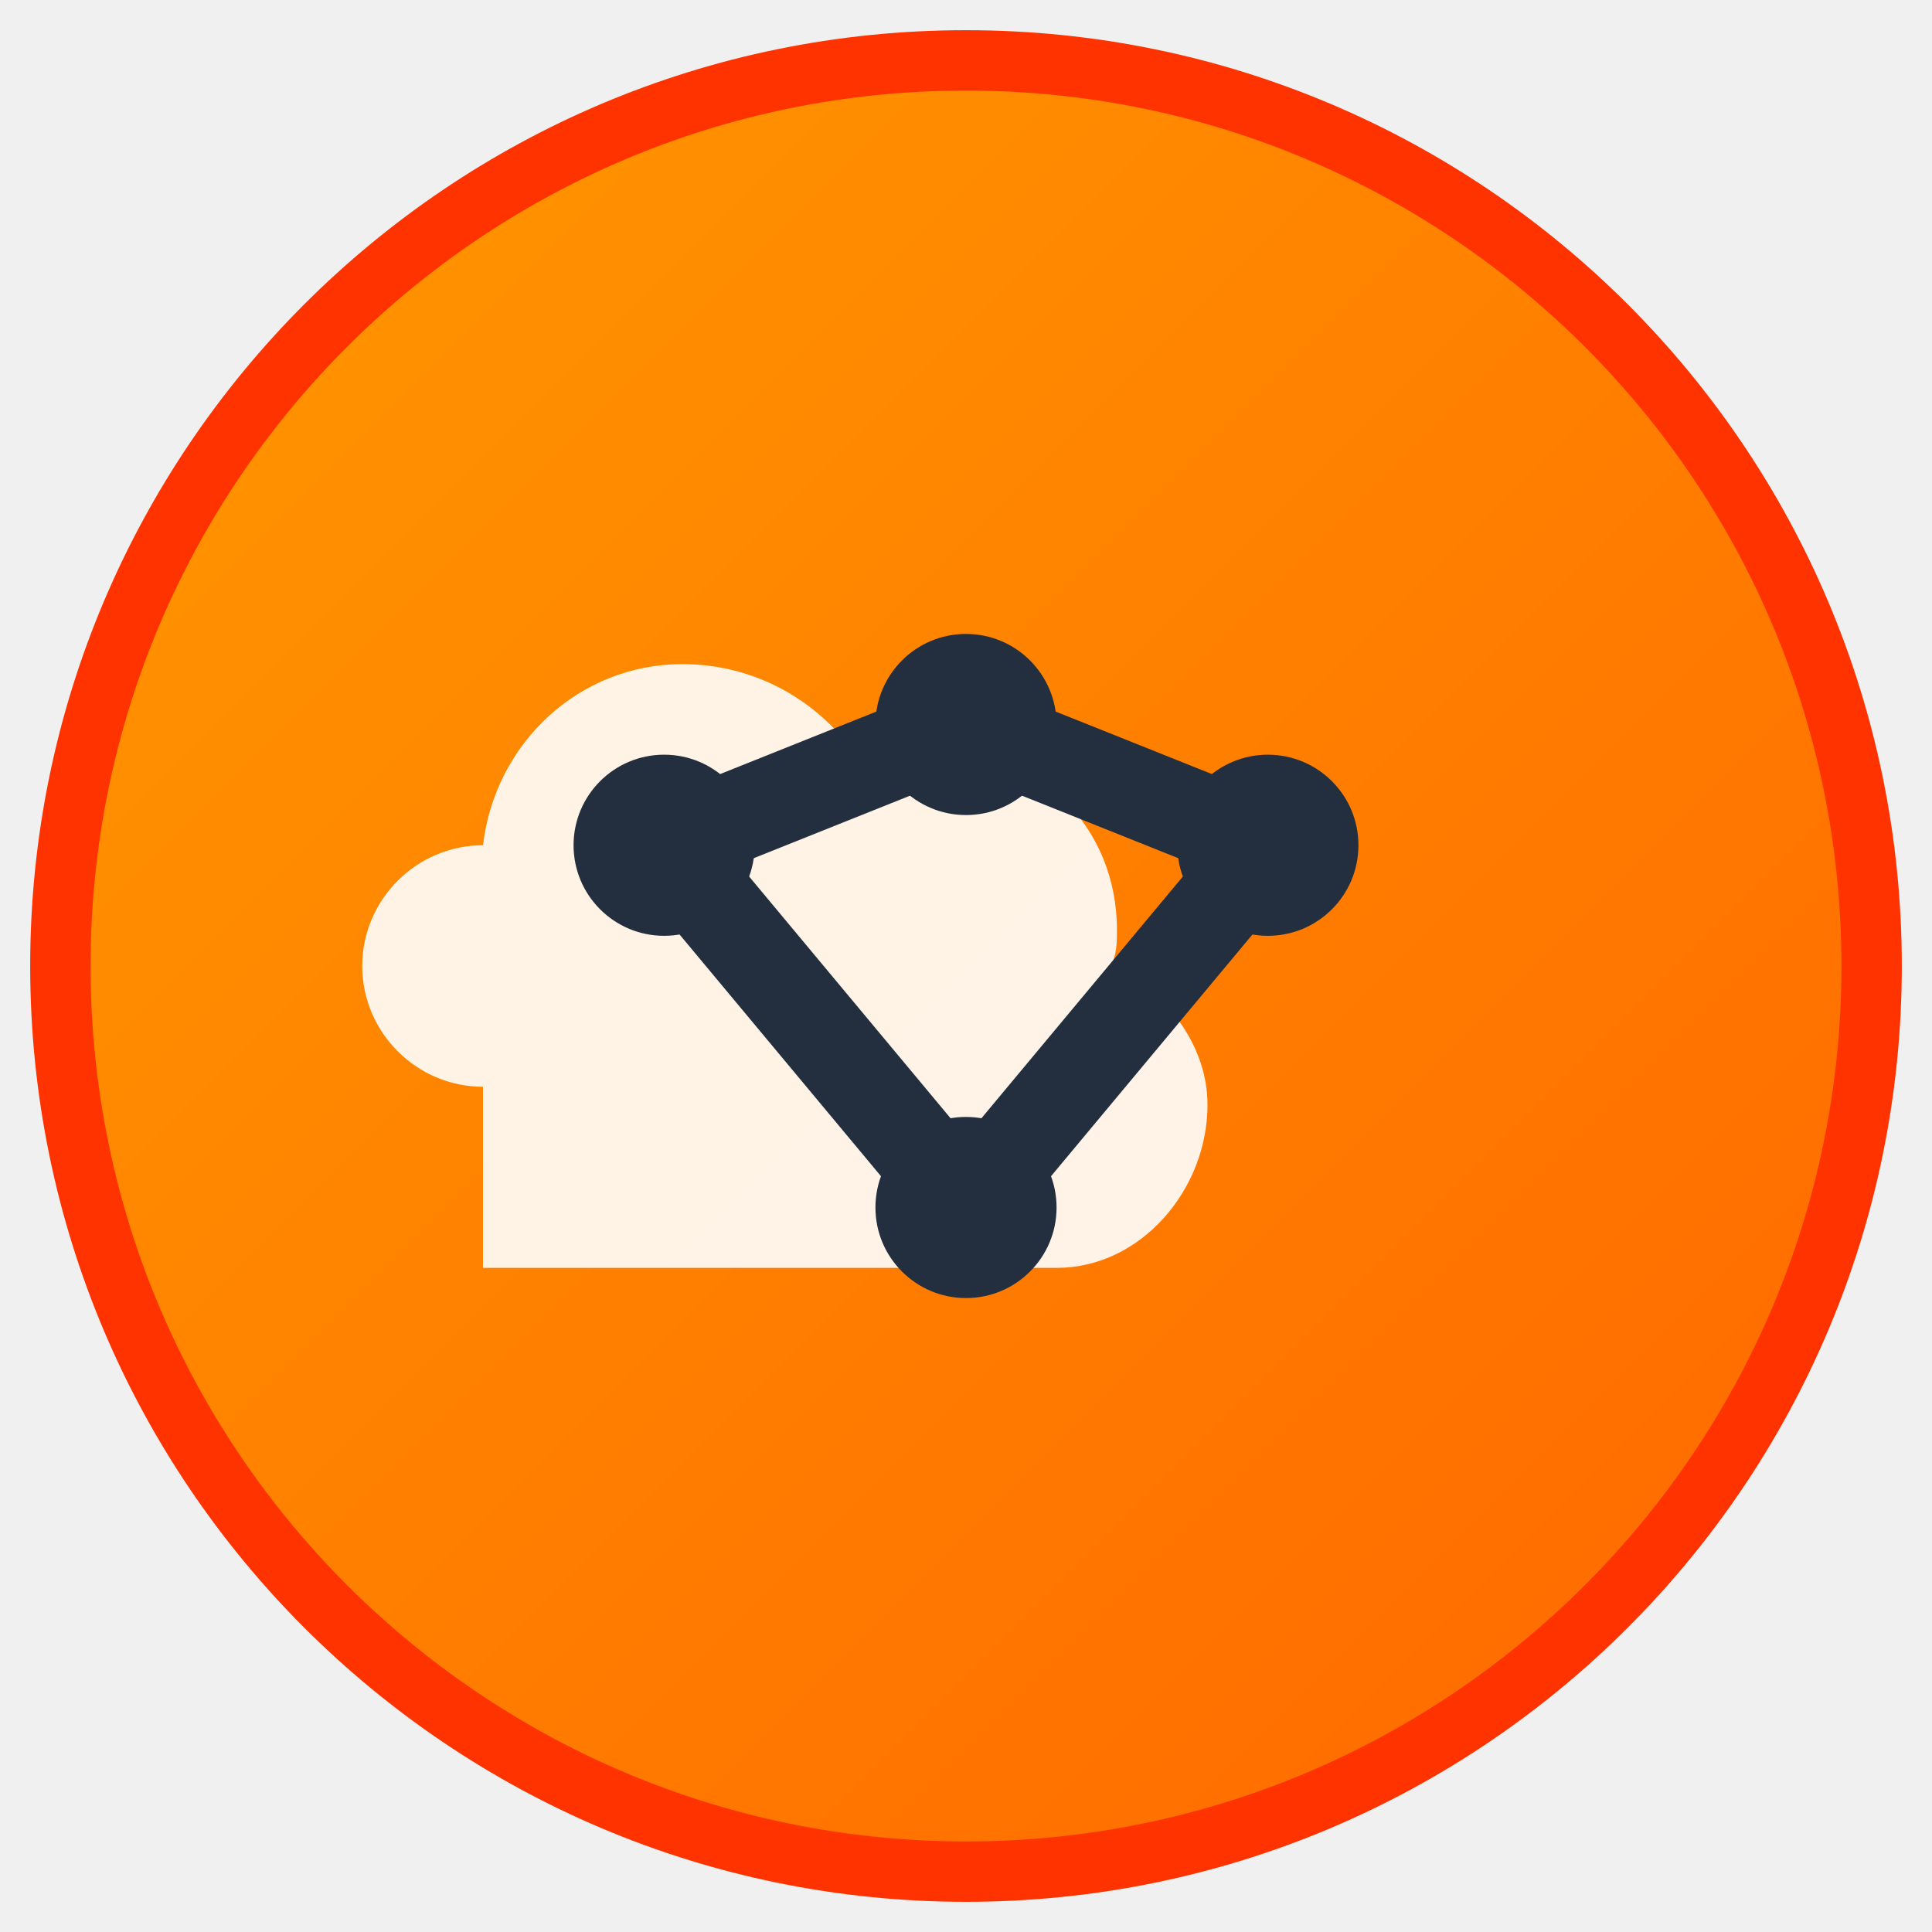
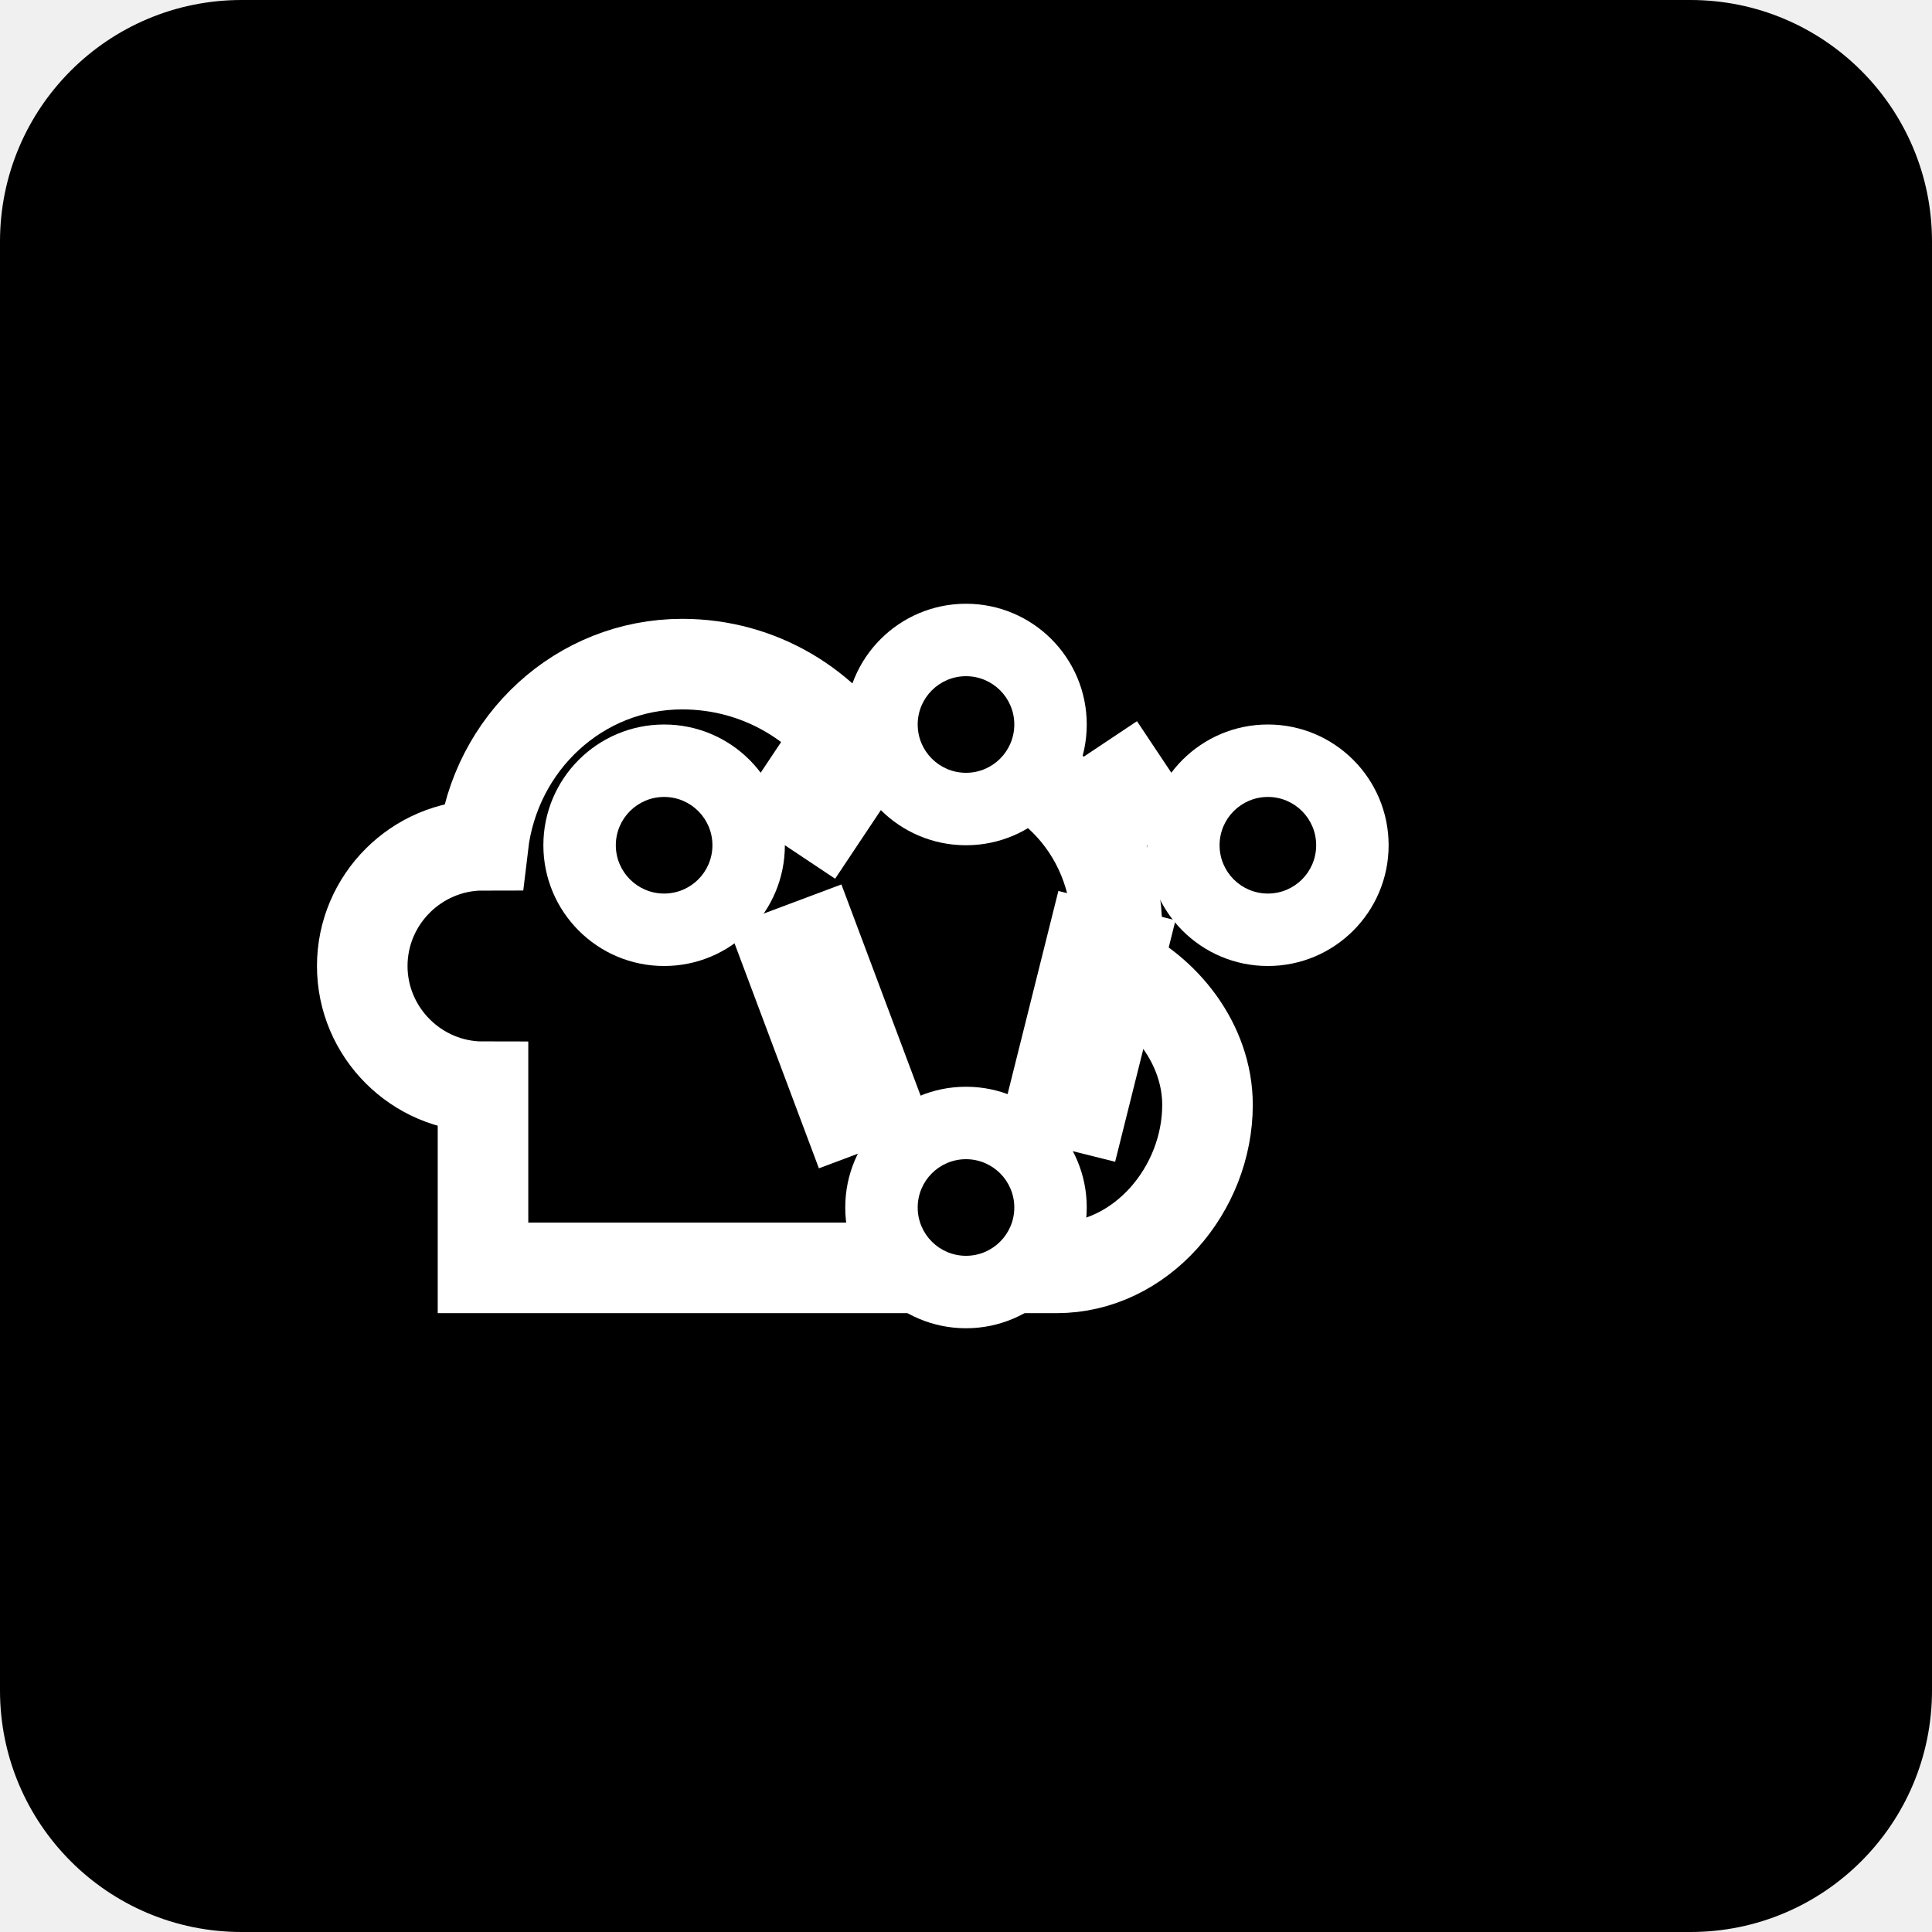
<svg xmlns="http://www.w3.org/2000/svg" viewBox="0 0 32 32" width="32" height="32">
-   <defs>
-     <linearGradient id="awsGradient" x1="0%" y1="0%" x2="100%" y2="100%">
-       <stop offset="0%" style="stop-color:#FF9900;stop-opacity:1" />
-       <stop offset="100%" style="stop-color:#FF6600;stop-opacity:1" />
-     </linearGradient>
-   </defs>
-   <circle cx="16" cy="16" r="15" fill="url(#awsGradient)" stroke="#FF3300" stroke-width="1" />
-   <path d="M8 18c-1.1 0-2-.9-2-2s.9-2 2-2c.2-1.7 1.6-3 3.3-3 1.3 0 2.4.7 3 1.7.4-.2.8-.3 1.2-.3 1.7 0 3 1.3 3 3 0 .2 0 .4-.1.6.9.4 1.6 1.3 1.6 2.3 0 1.4-1.1 2.7-2.5 2.7H8z" fill="white" opacity="0.9" />
-   <circle cx="11" cy="14" r="1.5" fill="#232F3E" />
-   <circle cx="16" cy="12" r="1.5" fill="#232F3E" />
-   <circle cx="21" cy="14" r="1.5" fill="#232F3E" />
-   <circle cx="16" cy="20" r="1.5" fill="#232F3E" />
-   <line x1="11" y1="14" x2="16" y2="12" stroke="#232F3E" stroke-width="1.5" />
-   <line x1="16" y1="12" x2="21" y2="14" stroke="#232F3E" stroke-width="1.5" />
-   <line x1="11" y1="14" x2="16" y2="20" stroke="#232F3E" stroke-width="1.5" />
-   <line x1="21" y1="14" x2="16" y2="20" stroke="#232F3E" stroke-width="1.5" />
+   <rect width="32" height="32" fill="#000000" rx="4" />
+   <path d="M8 18c-1.1 0-2-.9-2-2s.9-2 2-2c.2-1.7 1.6-3 3.3-3 1.3 0 2.4.7 3 1.7.4-.2.8-.3 1.2-.3 1.7 0 3 1.3 3 3 0 .2 0 .4-.1.6.9.4 1.6 1.3 1.6 2.3 0 1.4-1.1 2.7-2.5 2.7H8z" fill="none" stroke="#ffffff" stroke-width="1.5" />
+   <circle cx="11" cy="14" r="2" fill="#ffffff" />
+   <circle cx="16" cy="12" r="2" fill="#ffffff" />
+   <circle cx="21" cy="14" r="2" fill="#ffffff" />
+   <circle cx="16" cy="20" r="2" fill="#ffffff" />
+   <circle cx="11" cy="14" r="0.8" fill="#000000" />
+   <circle cx="16" cy="12" r="0.8" fill="#000000" />
+   <circle cx="21" cy="14" r="0.8" fill="#000000" />
+   <circle cx="16" cy="20" r="0.8" fill="#000000" />
+   <line x1="13" y1="14" x2="14" y2="12.5" stroke="#ffffff" stroke-width="2" />
+   <line x1="18" y1="12.5" x2="19" y2="14" stroke="#ffffff" stroke-width="2" />
+   <line x1="13" y1="15" x2="14.5" y2="19" stroke="#ffffff" stroke-width="2" />
+   <line x1="18.5" y1="15" x2="17.5" y2="19" stroke="#ffffff" stroke-width="2" />
</svg>
